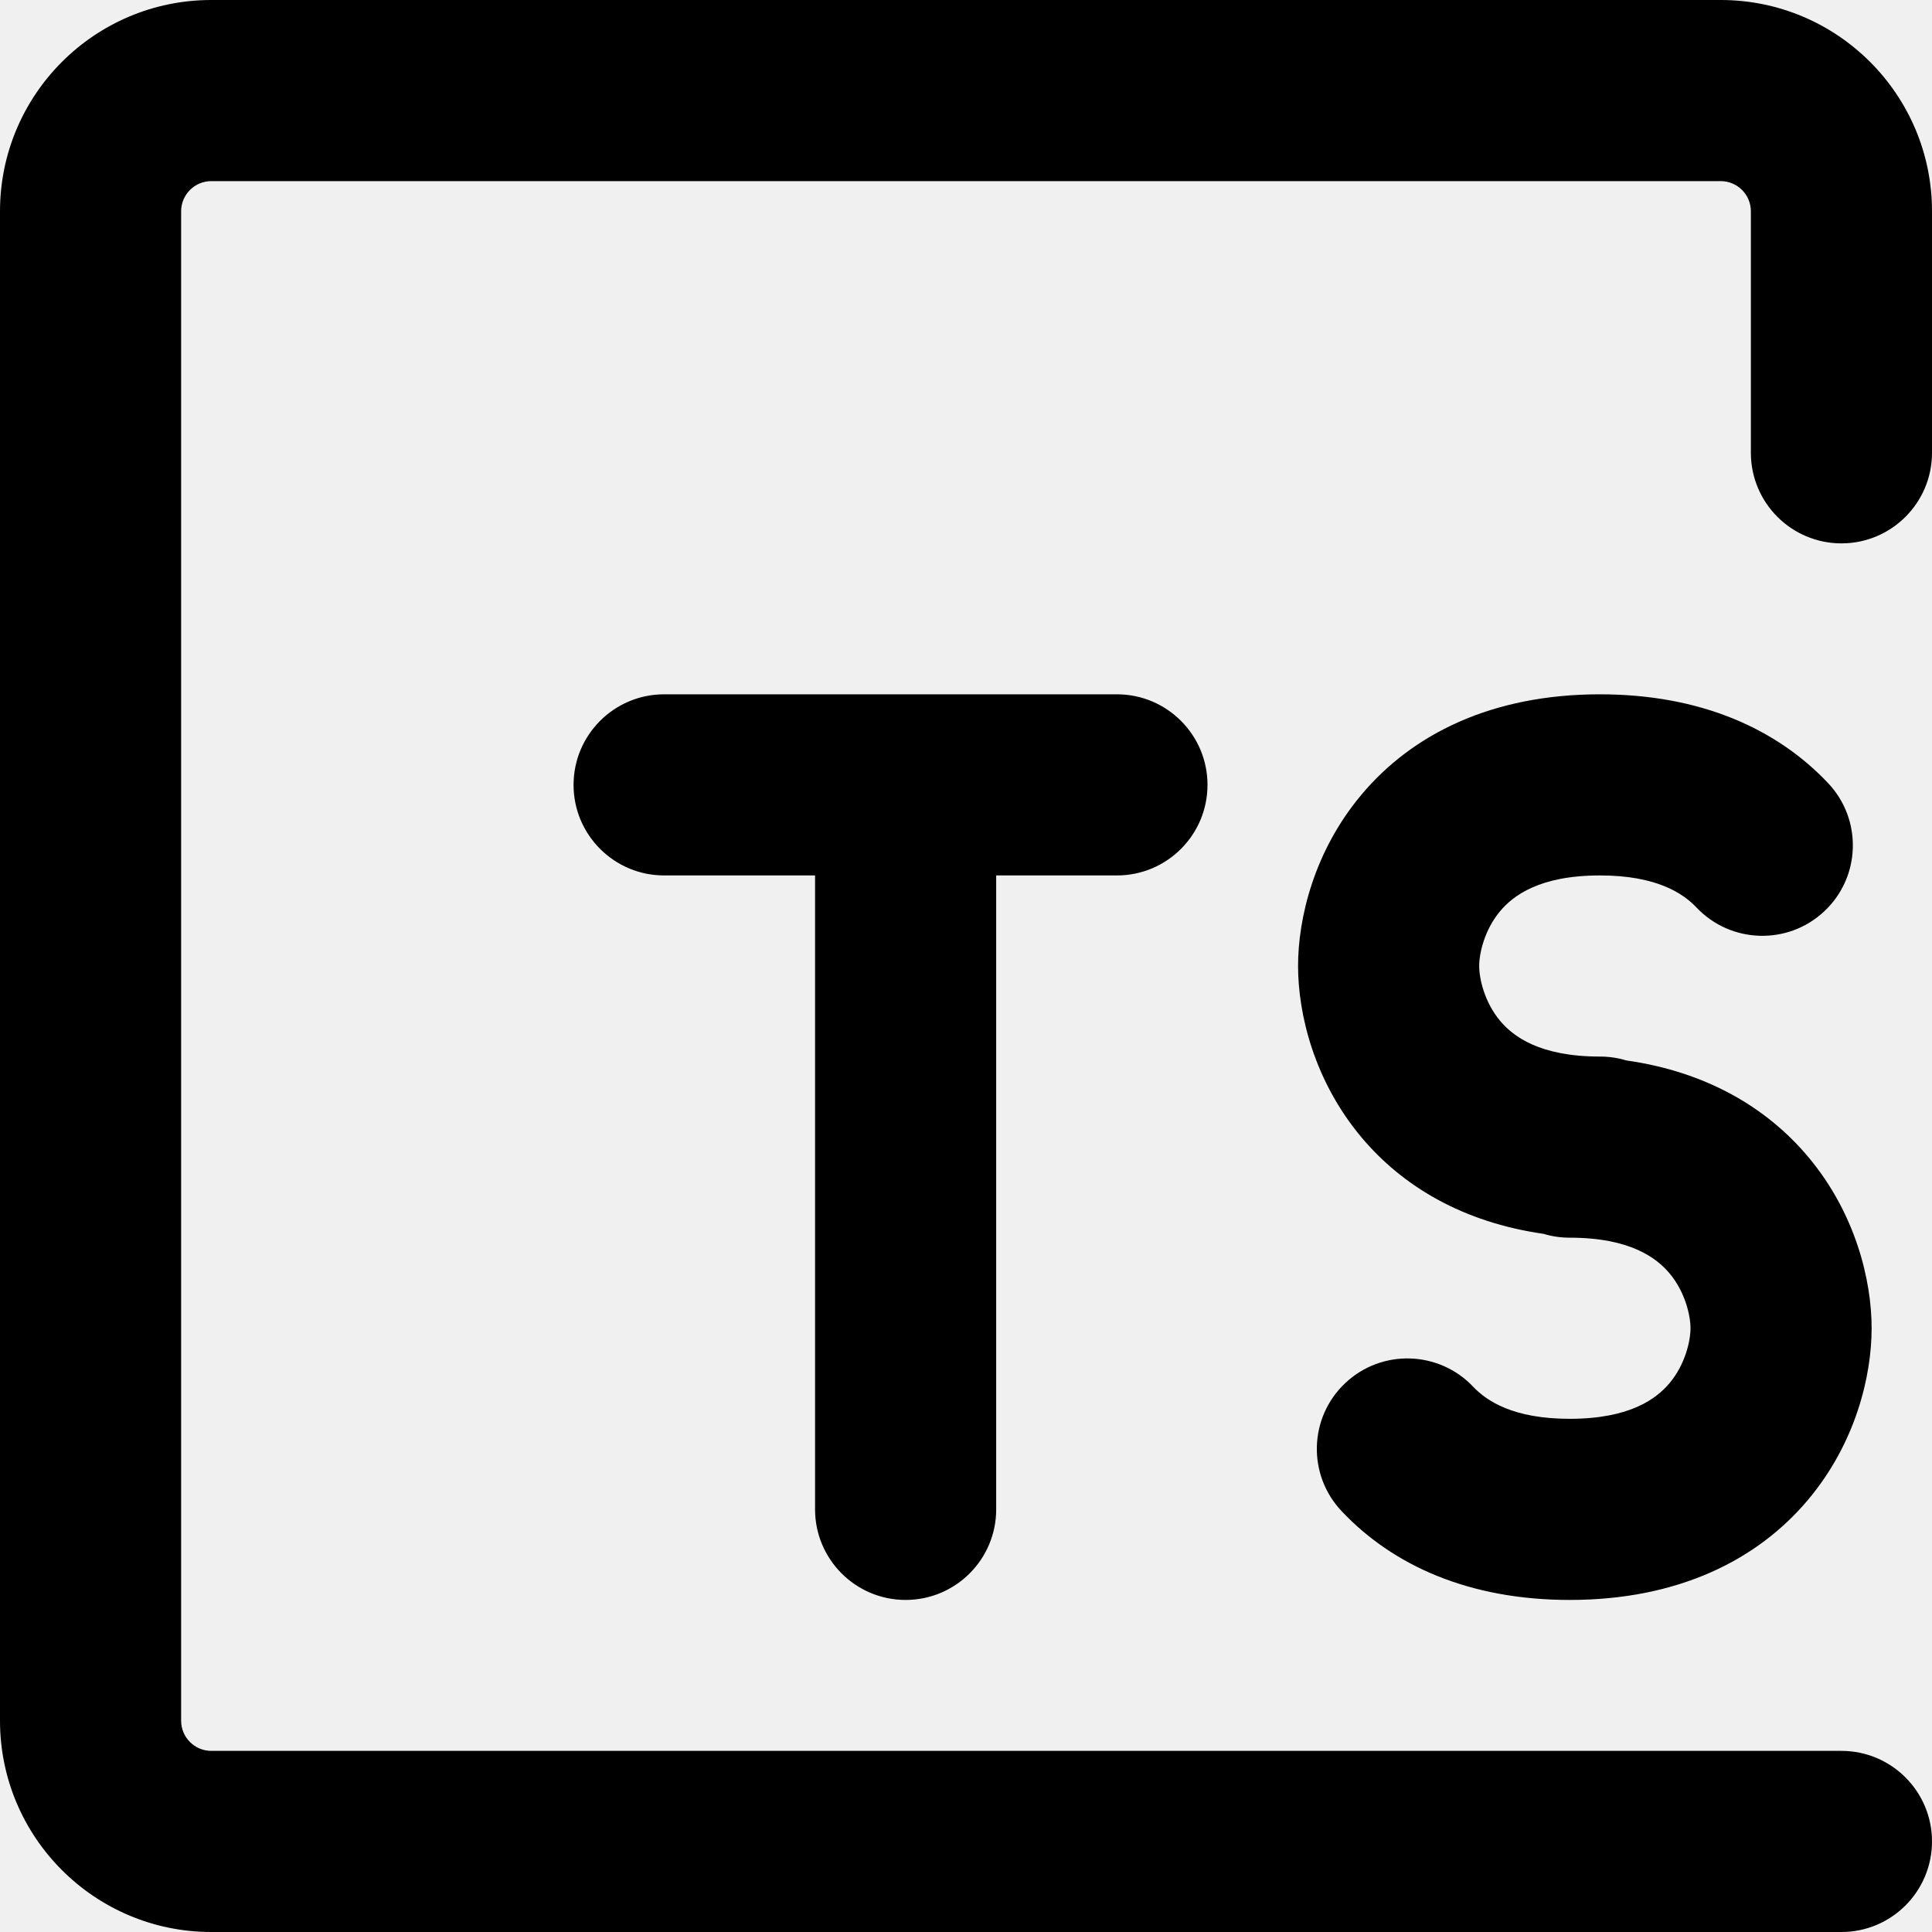
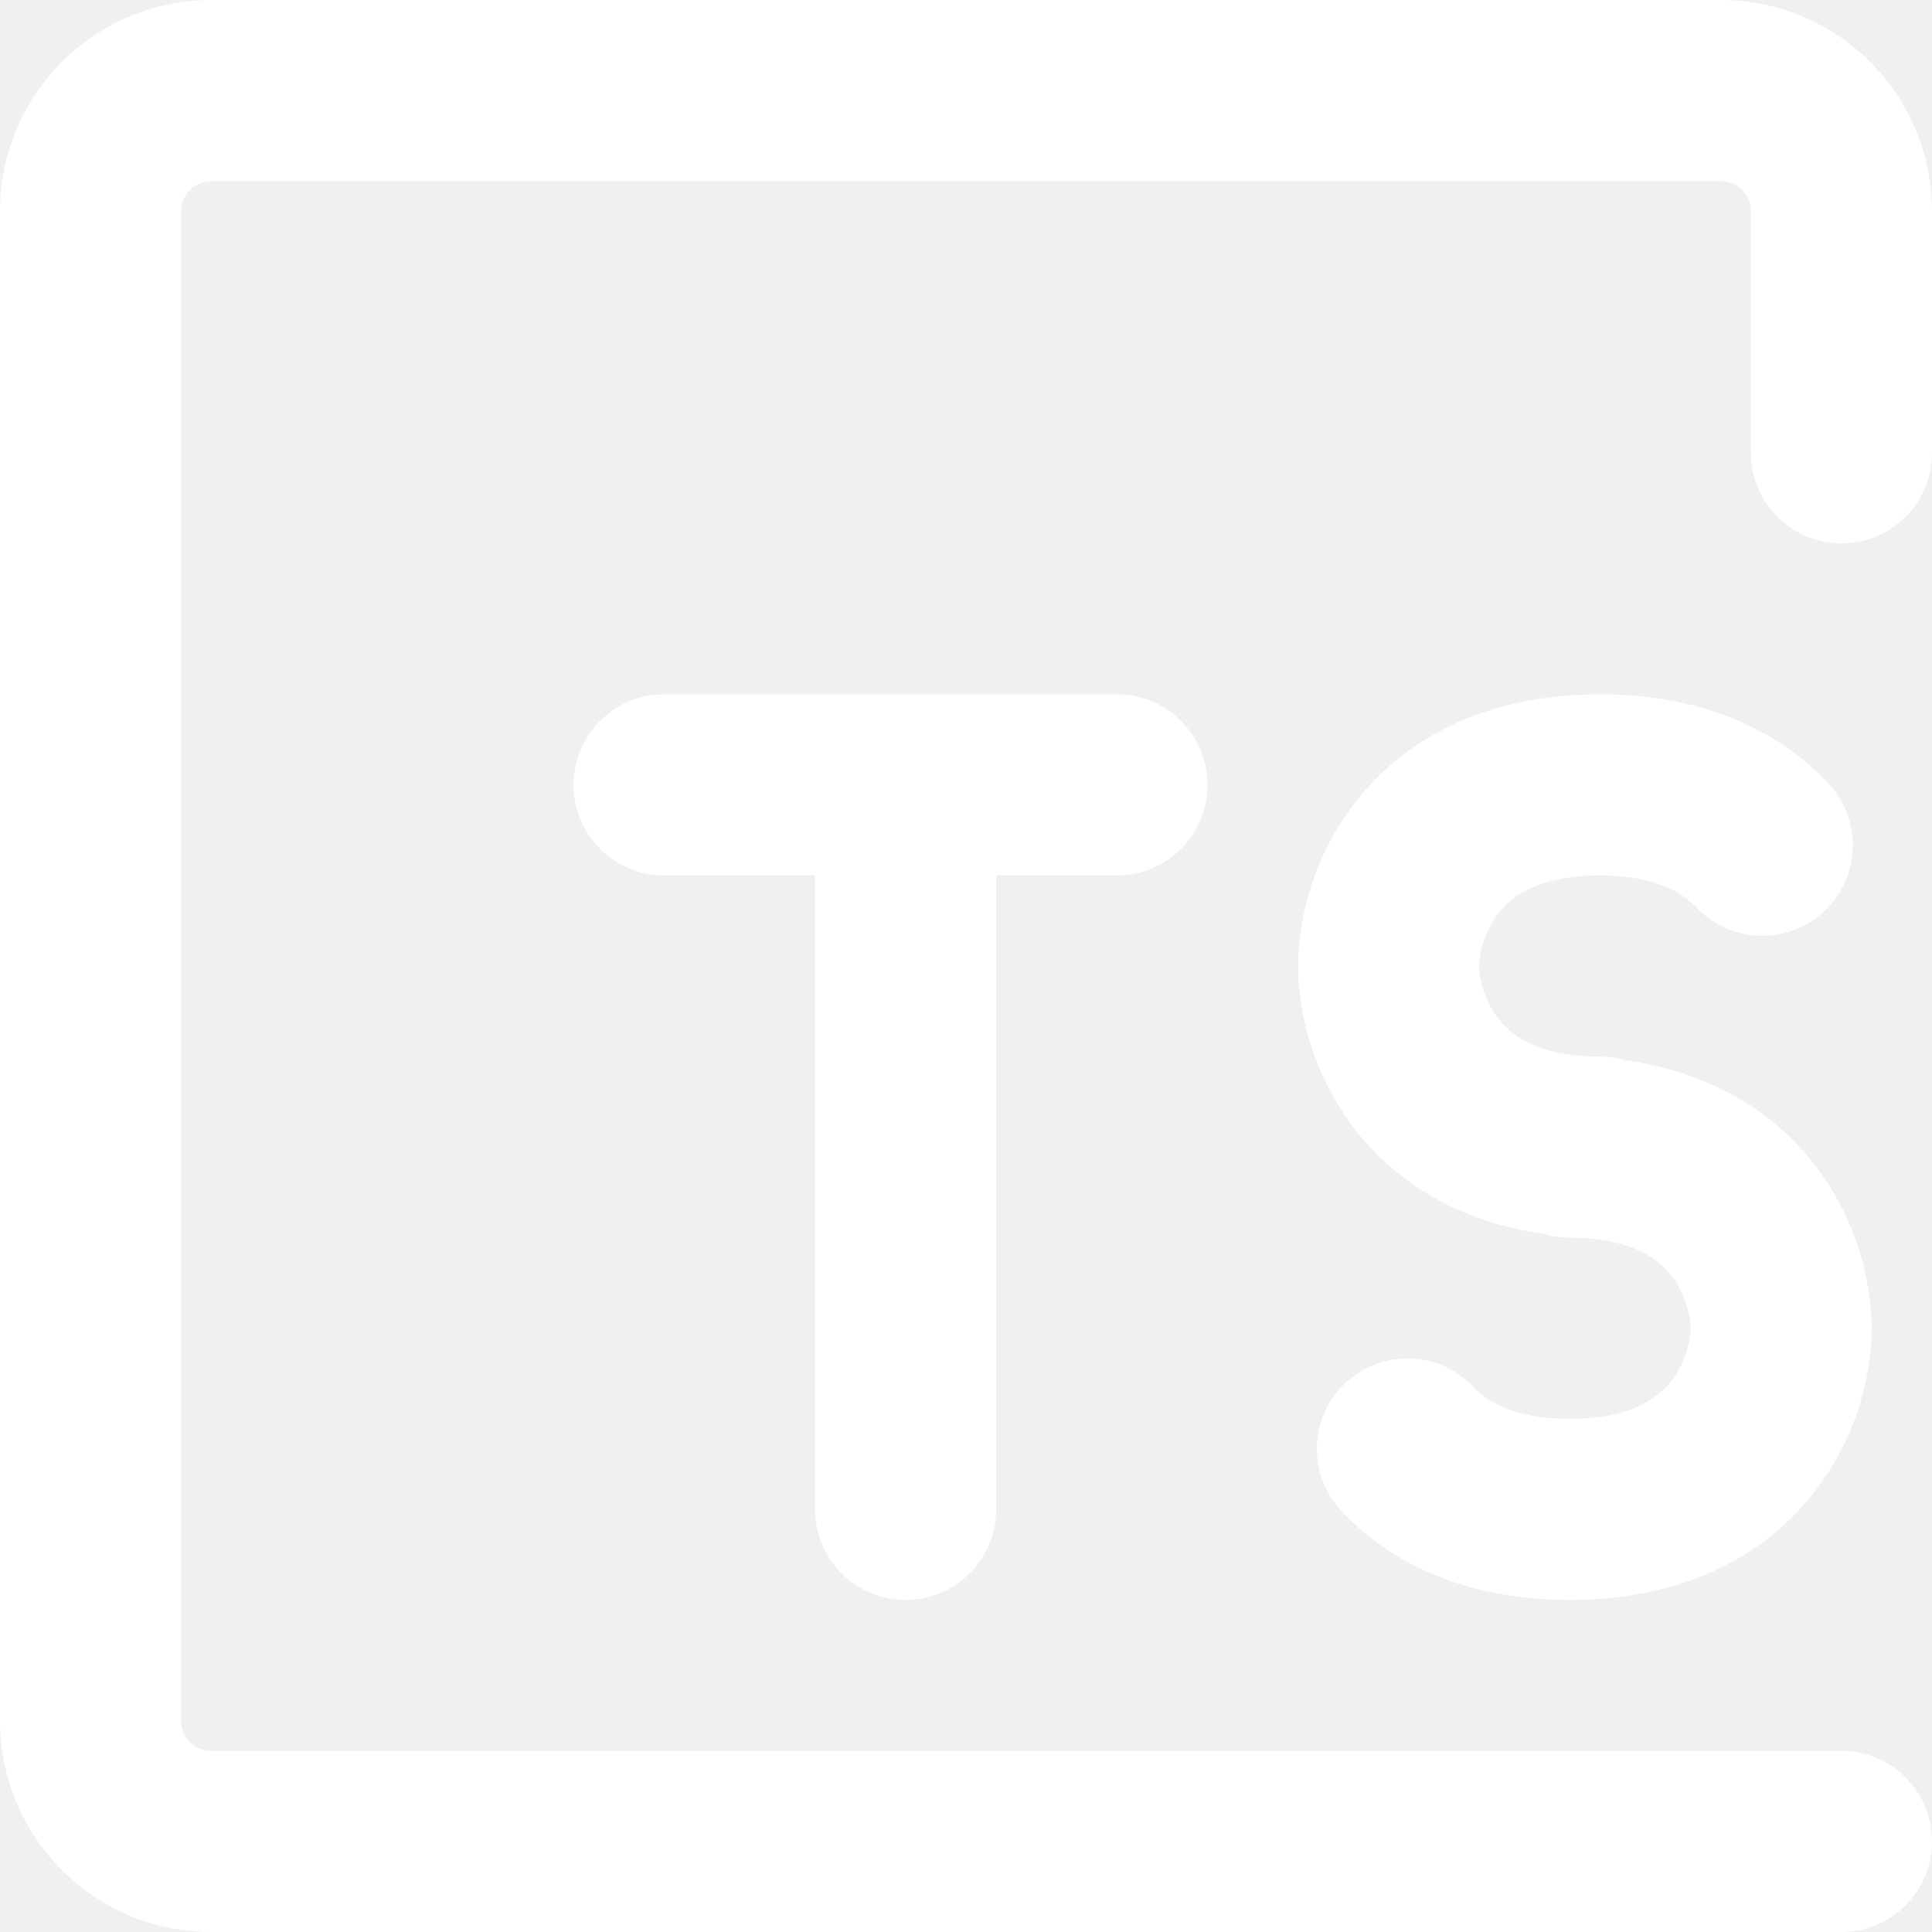
- <svg xmlns="http://www.w3.org/2000/svg" width="800px" height="800px" viewBox="0 0 16 16" fill="none">
-   <path fill-rule="nonzero" clip-rule="nonzero" d="M0 1.75C0 0.784 0.784 0 1.75 0H14.25C15.216 0 16 0.784 16 1.75V3.75C16 4.164 15.664 4.5 15.25 4.5C14.836 4.5 14.5 4.164 14.5 3.75V1.75C14.5 1.612 14.388 1.5 14.25 1.5H1.75C1.612 1.5 1.5 1.612 1.5 1.75V14.25C1.5 14.388 1.612 14.5 1.75 14.5H15.25C15.664 14.5 16 14.836 16 15.25C16 15.664 15.664 16 15.25 16H1.75C0.784 16 0 15.216 0 14.25V1.75ZM4.75 6.5C4.75 6.086 5.086 5.75 5.5 5.75H9.25C9.664 5.75 10 6.086 10 6.5C10 6.914 9.664 7.25 9.25 7.25H8.25V12.5C8.25 12.914 7.914 13.25 7.5 13.25C7.086 13.25 6.75 12.914 6.75 12.5V7.25H5.5C5.086 7.25 4.75 6.914 4.75 6.5ZM11.276 6.58C11.694 6.082 12.351 5.75 13.25 5.75C14.085 5.75 14.715 6.036 15.139 6.485C15.424 6.786 15.411 7.261 15.11 7.545C14.809 7.83 14.334 7.816 14.049 7.515C13.939 7.399 13.72 7.25 13.25 7.25C12.749 7.25 12.531 7.418 12.424 7.545C12.293 7.701 12.25 7.896 12.25 8C12.25 8.104 12.293 8.299 12.424 8.455C12.531 8.582 12.749 8.75 13.25 8.75C13.326 8.75 13.399 8.761 13.468 8.782C14.131 8.876 14.632 9.173 14.974 9.58C15.368 10.049 15.5 10.604 15.5 11C15.5 11.396 15.368 11.951 14.974 12.42C14.556 12.918 13.899 13.25 13 13.25C12.165 13.25 11.535 12.964 11.111 12.515C10.826 12.214 10.839 11.739 11.14 11.455C11.441 11.17 11.916 11.184 12.201 11.485C12.311 11.601 12.53 11.75 13 11.75C13.501 11.75 13.719 11.582 13.826 11.455C13.957 11.299 14 11.104 14 11C14 10.896 13.957 10.701 13.826 10.545C13.719 10.418 13.501 10.25 13 10.25C12.924 10.25 12.851 10.239 12.782 10.218C12.119 10.123 11.618 9.827 11.276 9.42C10.882 8.951 10.75 8.396 10.75 8C10.75 7.604 10.882 7.049 11.276 6.58Z" fill="#000000" />
+ <svg xmlns="http://www.w3.org/2000/svg" width="800" height="800" viewBox="0 0 800 800" fill="none">
+   <g clip-path="url(#clip0_2317_6)">
+     <path d="M0 87.5C0 39.175 39.175 0 87.5 0H712.5C760.825 0 800 39.175 800 87.5V187.5C800 208.21 783.21 225 762.5 225C741.79 225 725 208.21 725 187.5V87.5C725 80.597 719.405 75 712.5 75H87.5C80.597 75 75 80.597 75 87.5V712.5C75 719.405 80.597 725 87.5 725H762.5C783.21 725 800 741.79 800 762.5C800 783.21 783.21 800 762.5 800H87.5C39.175 800 0 760.825 0 712.5V87.5ZM237.5 325C237.5 304.29 254.29 287.5 275 287.5H462.5C483.21 287.5 500 304.29 500 325C500 345.71 483.21 362.5 462.5 362.5H412.5V625C412.5 645.71 395.71 662.5 375 662.5C354.29 662.5 337.5 645.71 337.5 625V362.5H275C254.29 362.5 237.5 345.71 237.5 325ZM563.785 329.006C584.72 304.082 617.535 287.5 662.5 287.5C704.245 287.5 735.74 301.783 756.97 324.24C771.195 339.291 770.525 363.026 755.475 377.253C740.425 391.479 716.69 390.811 702.465 375.76C696.97 369.949 686.02 362.5 662.5 362.5C637.465 362.5 626.53 370.918 621.215 377.244C614.67 385.032 612.5 394.8 612.5 400C612.5 405.2 614.67 414.967 621.215 422.755C626.53 429.082 637.465 437.5 662.5 437.5C666.285 437.5 669.94 438.061 673.38 439.104C706.535 443.823 731.595 458.625 748.715 479.005C768.42 502.465 775 530.2 775 550C775 569.8 768.42 597.535 748.715 620.995C727.78 645.92 694.965 662.5 650 662.5C608.255 662.5 576.76 648.215 555.53 625.76C541.305 610.71 541.975 586.975 557.025 572.745C572.075 558.52 595.81 559.19 610.035 574.24C615.53 580.05 626.48 587.5 650 587.5C675.035 587.5 685.97 579.08 691.285 572.755C697.83 564.965 700 555.2 700 550C700 544.8 697.83 535.035 691.285 527.245C685.97 520.92 675.035 512.5 650 512.5C646.215 512.5 642.56 511.94 639.12 510.895C605.965 506.175 580.905 491.375 563.785 470.995C544.08 447.533 537.5 419.8 537.5 400C537.5 380.2 544.08 352.468 563.785 329.006Z" fill="white" />
+   </g>
+   <defs>
+     <clipPath id="clip0_2317_6">
+       <rect width="800" height="800" fill="white" />
+     </clipPath>
+   </defs>
</svg>
